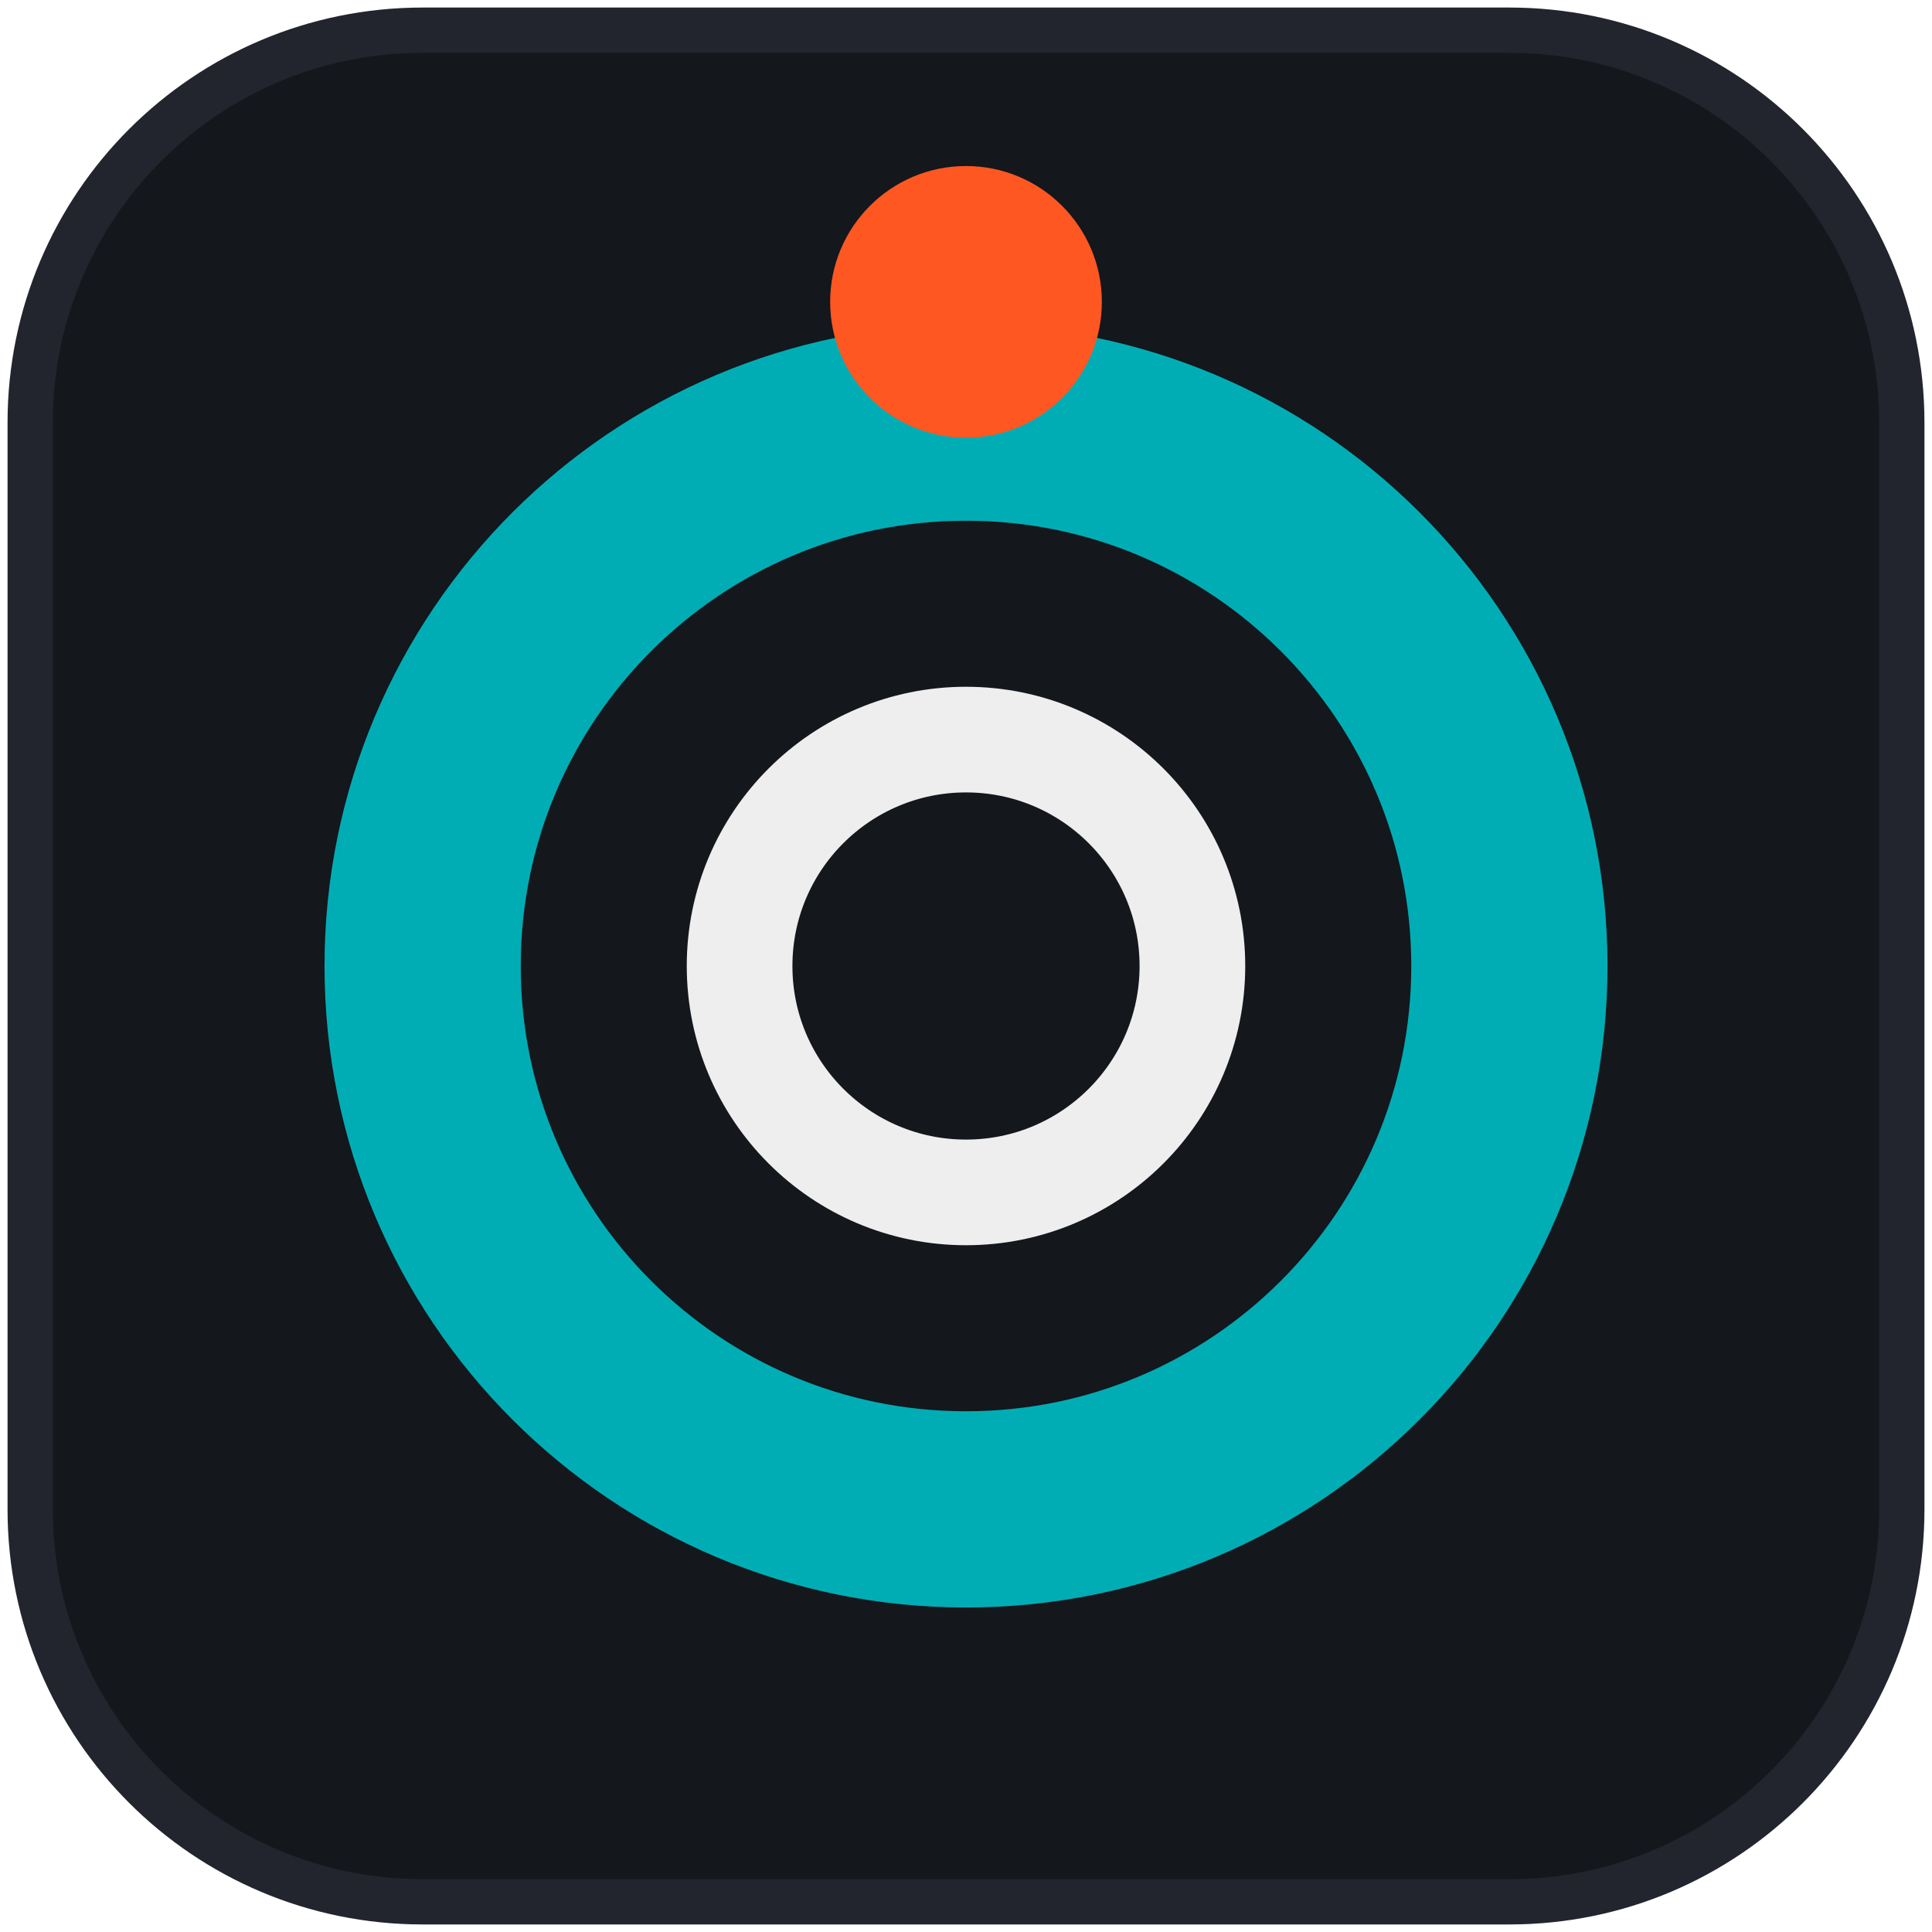
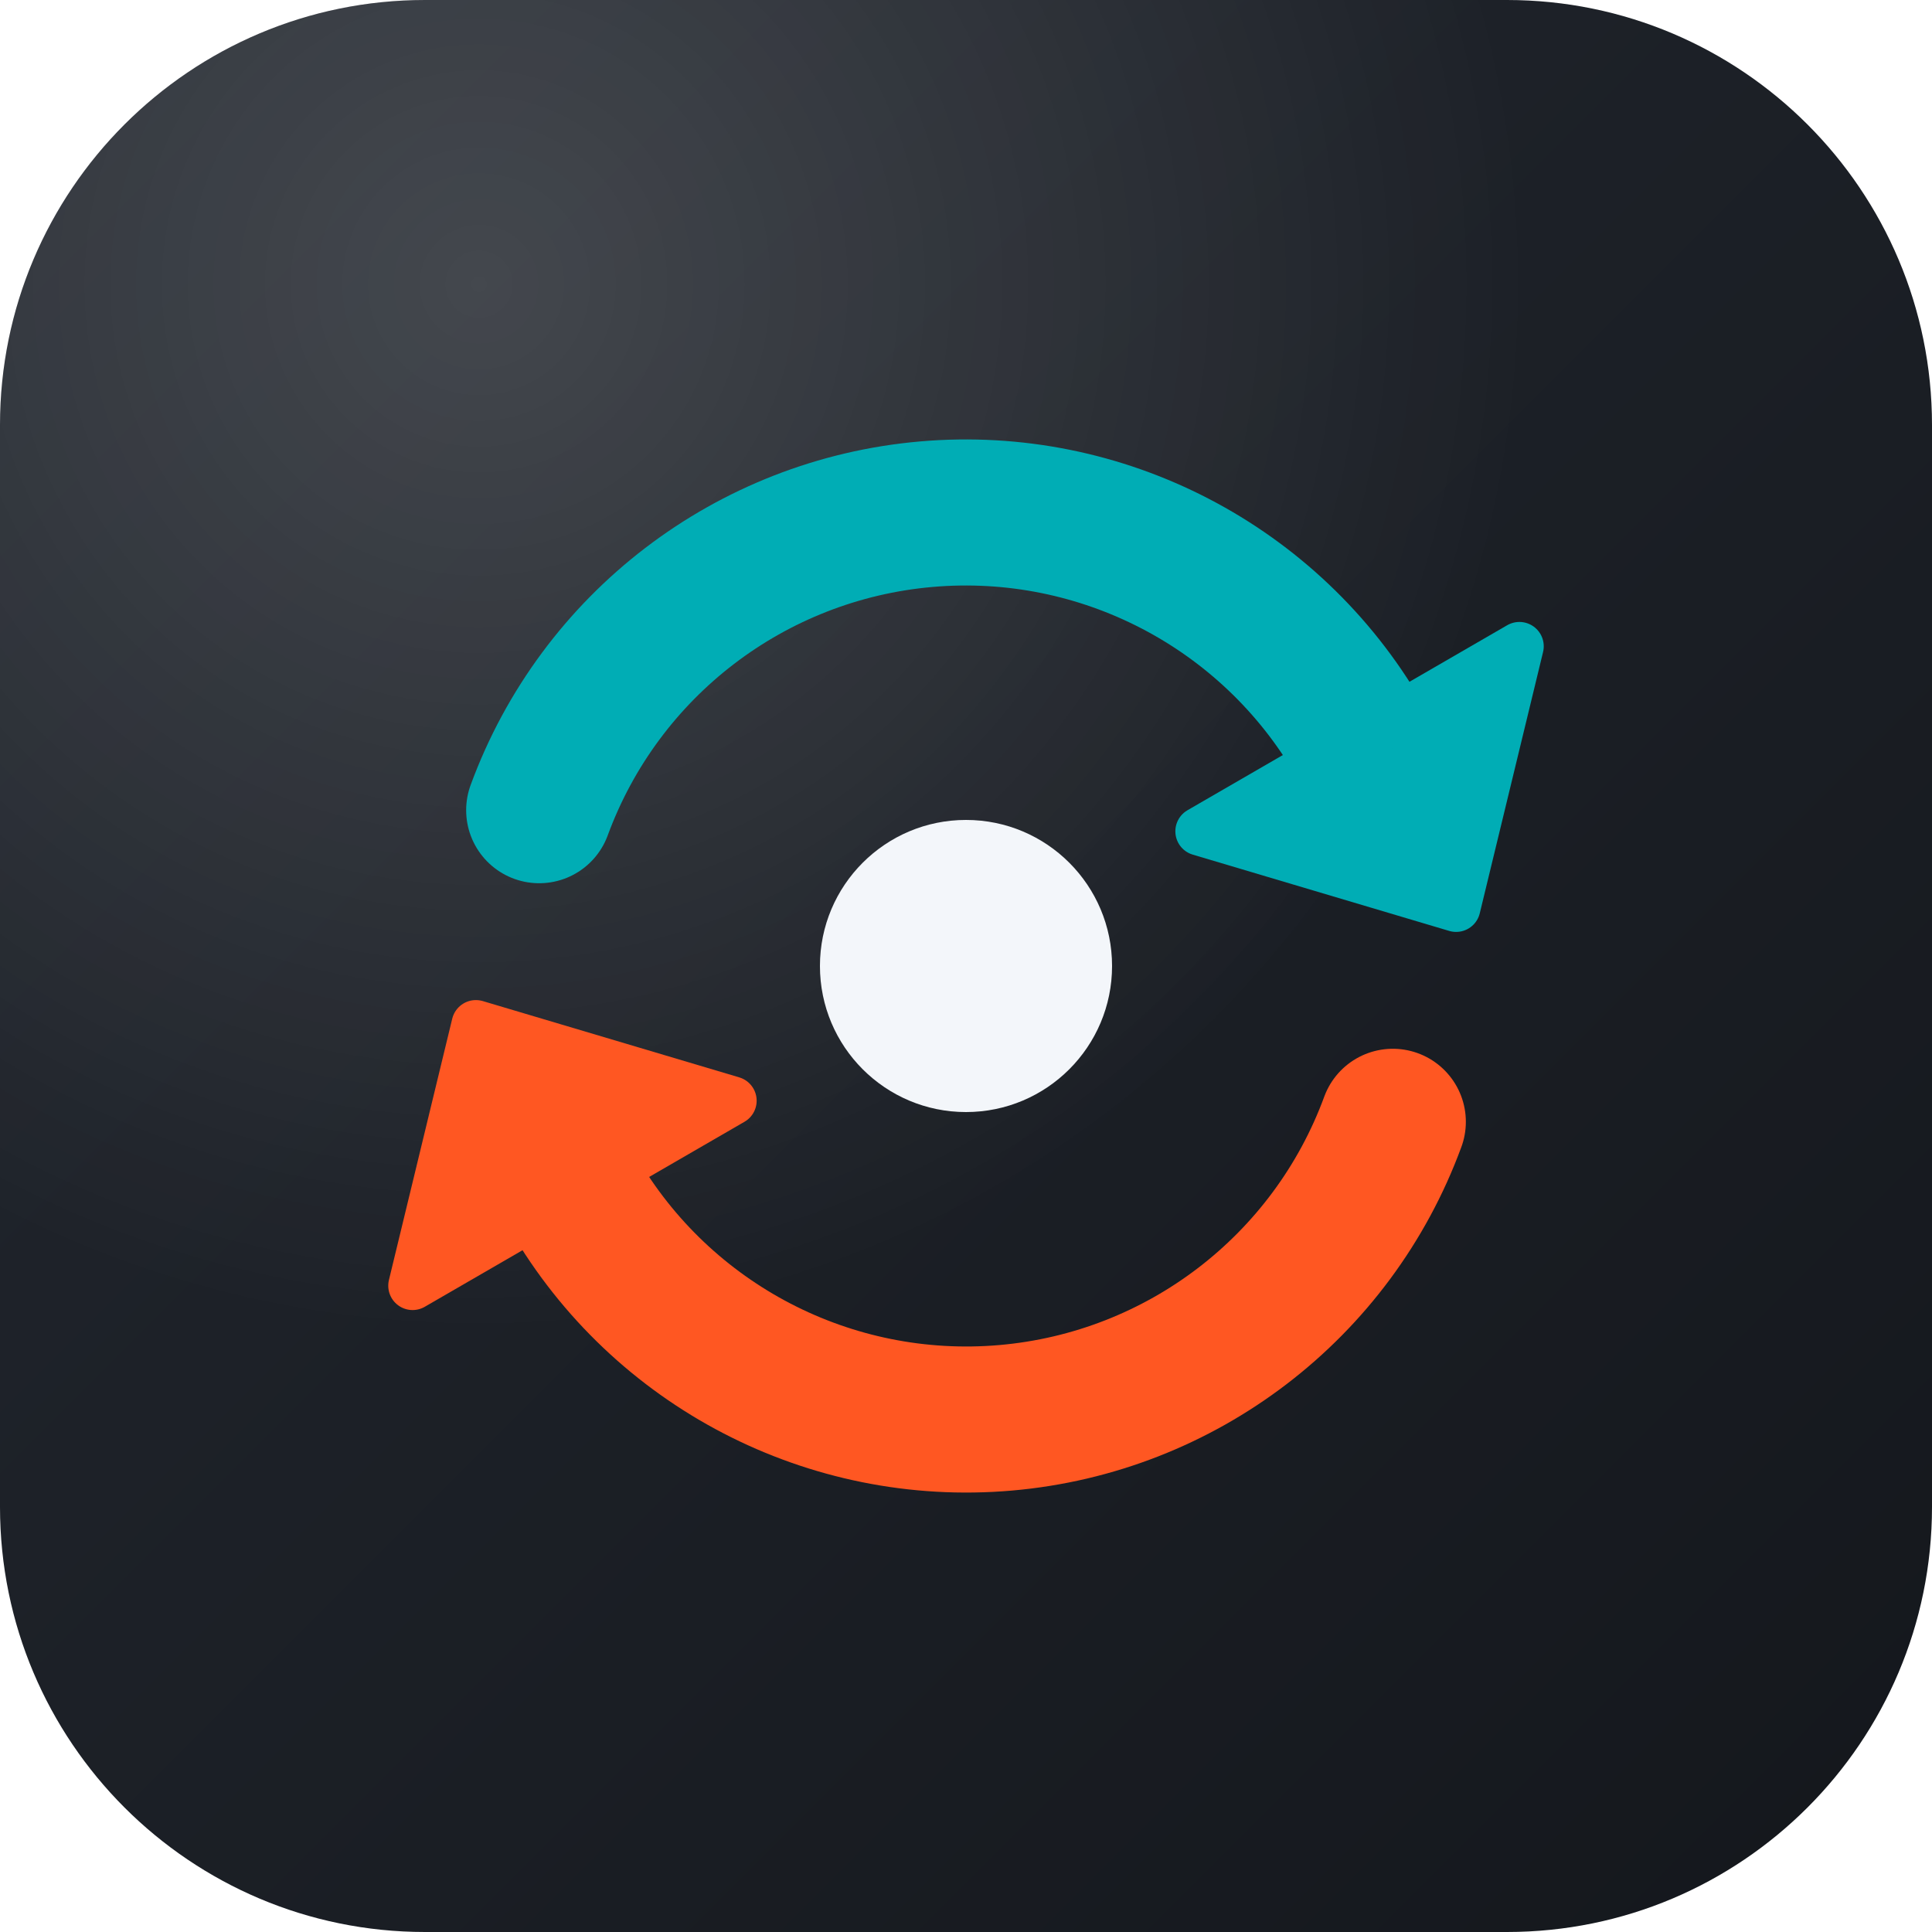
- <svg xmlns="http://www.w3.org/2000/svg" viewBox="0 0 128 128" width="128" height="128">
-   <rect x="2" y="2" width="124" height="124" rx="26" fill="#14171C" />
-   <rect x="2" y="2" width="124" height="124" rx="26" fill="none" stroke="#22252D" stroke-width="3" />
-   <circle cx="64" cy="64" r="36" fill="none" stroke="#00ADB5" stroke-width="13" />
-   <circle cx="64" cy="64" r="15" fill="#14171C" stroke="#EEEEEE" stroke-width="7" />
-   <circle cx="64" cy="20" r="9" fill="#FF5722" />
+ <svg xmlns="http://www.w3.org/2000/svg" viewBox="0 0 100 100" width="512" height="512">
+   <defs>
+     <linearGradient id="ig" x1="0" y1="0" x2="1" y2="1">
+       <stop offset="0" stop-color="#232830" />
+       <stop offset="1" stop-color="#14171C" />
+     </linearGradient>
+     <radialGradient id="ih" cx="0.25" cy="0.15" r="0.9">
+       <stop offset="0" stop-color="#ffffff" stop-opacity="0.16" />
+       <stop offset="0.6" stop-color="#ffffff" stop-opacity="0" />
+     </radialGradient>
+   </defs>
+   <rect width="100" height="100" rx="22" fill="url(#ig)" />
+   <rect width="100" height="100" rx="22" fill="url(#ih)" />
+   <g transform="translate(50 50) scale(0.84) translate(-50 -50)">
+     <path d="M23.7 40.4 A28 28 0 0 1 74.2 36.0" fill="none" stroke="#00ADB5" stroke-width="9" stroke-linecap="round" stroke-linejoin="round" />
+     <polygon points="80.2,46.4 64.4,41.7 84.1,30.3" fill="#00ADB5" stroke="#00ADB5" stroke-width="3" stroke-linejoin="round" />
+     <path d="M76.3 59.6 A28 28 0 0 1 25.8 64.0" fill="none" stroke="#FF5722" stroke-width="9" stroke-linecap="round" stroke-linejoin="round" />
+     <polygon points="19.8,53.6 35.6,58.3 15.9,69.7" fill="#FF5722" stroke="#FF5722" stroke-width="3" stroke-linejoin="round" />
+     <circle cx="50" cy="50" r="9" fill="#F3F6FA" />
+   </g>
</svg>
